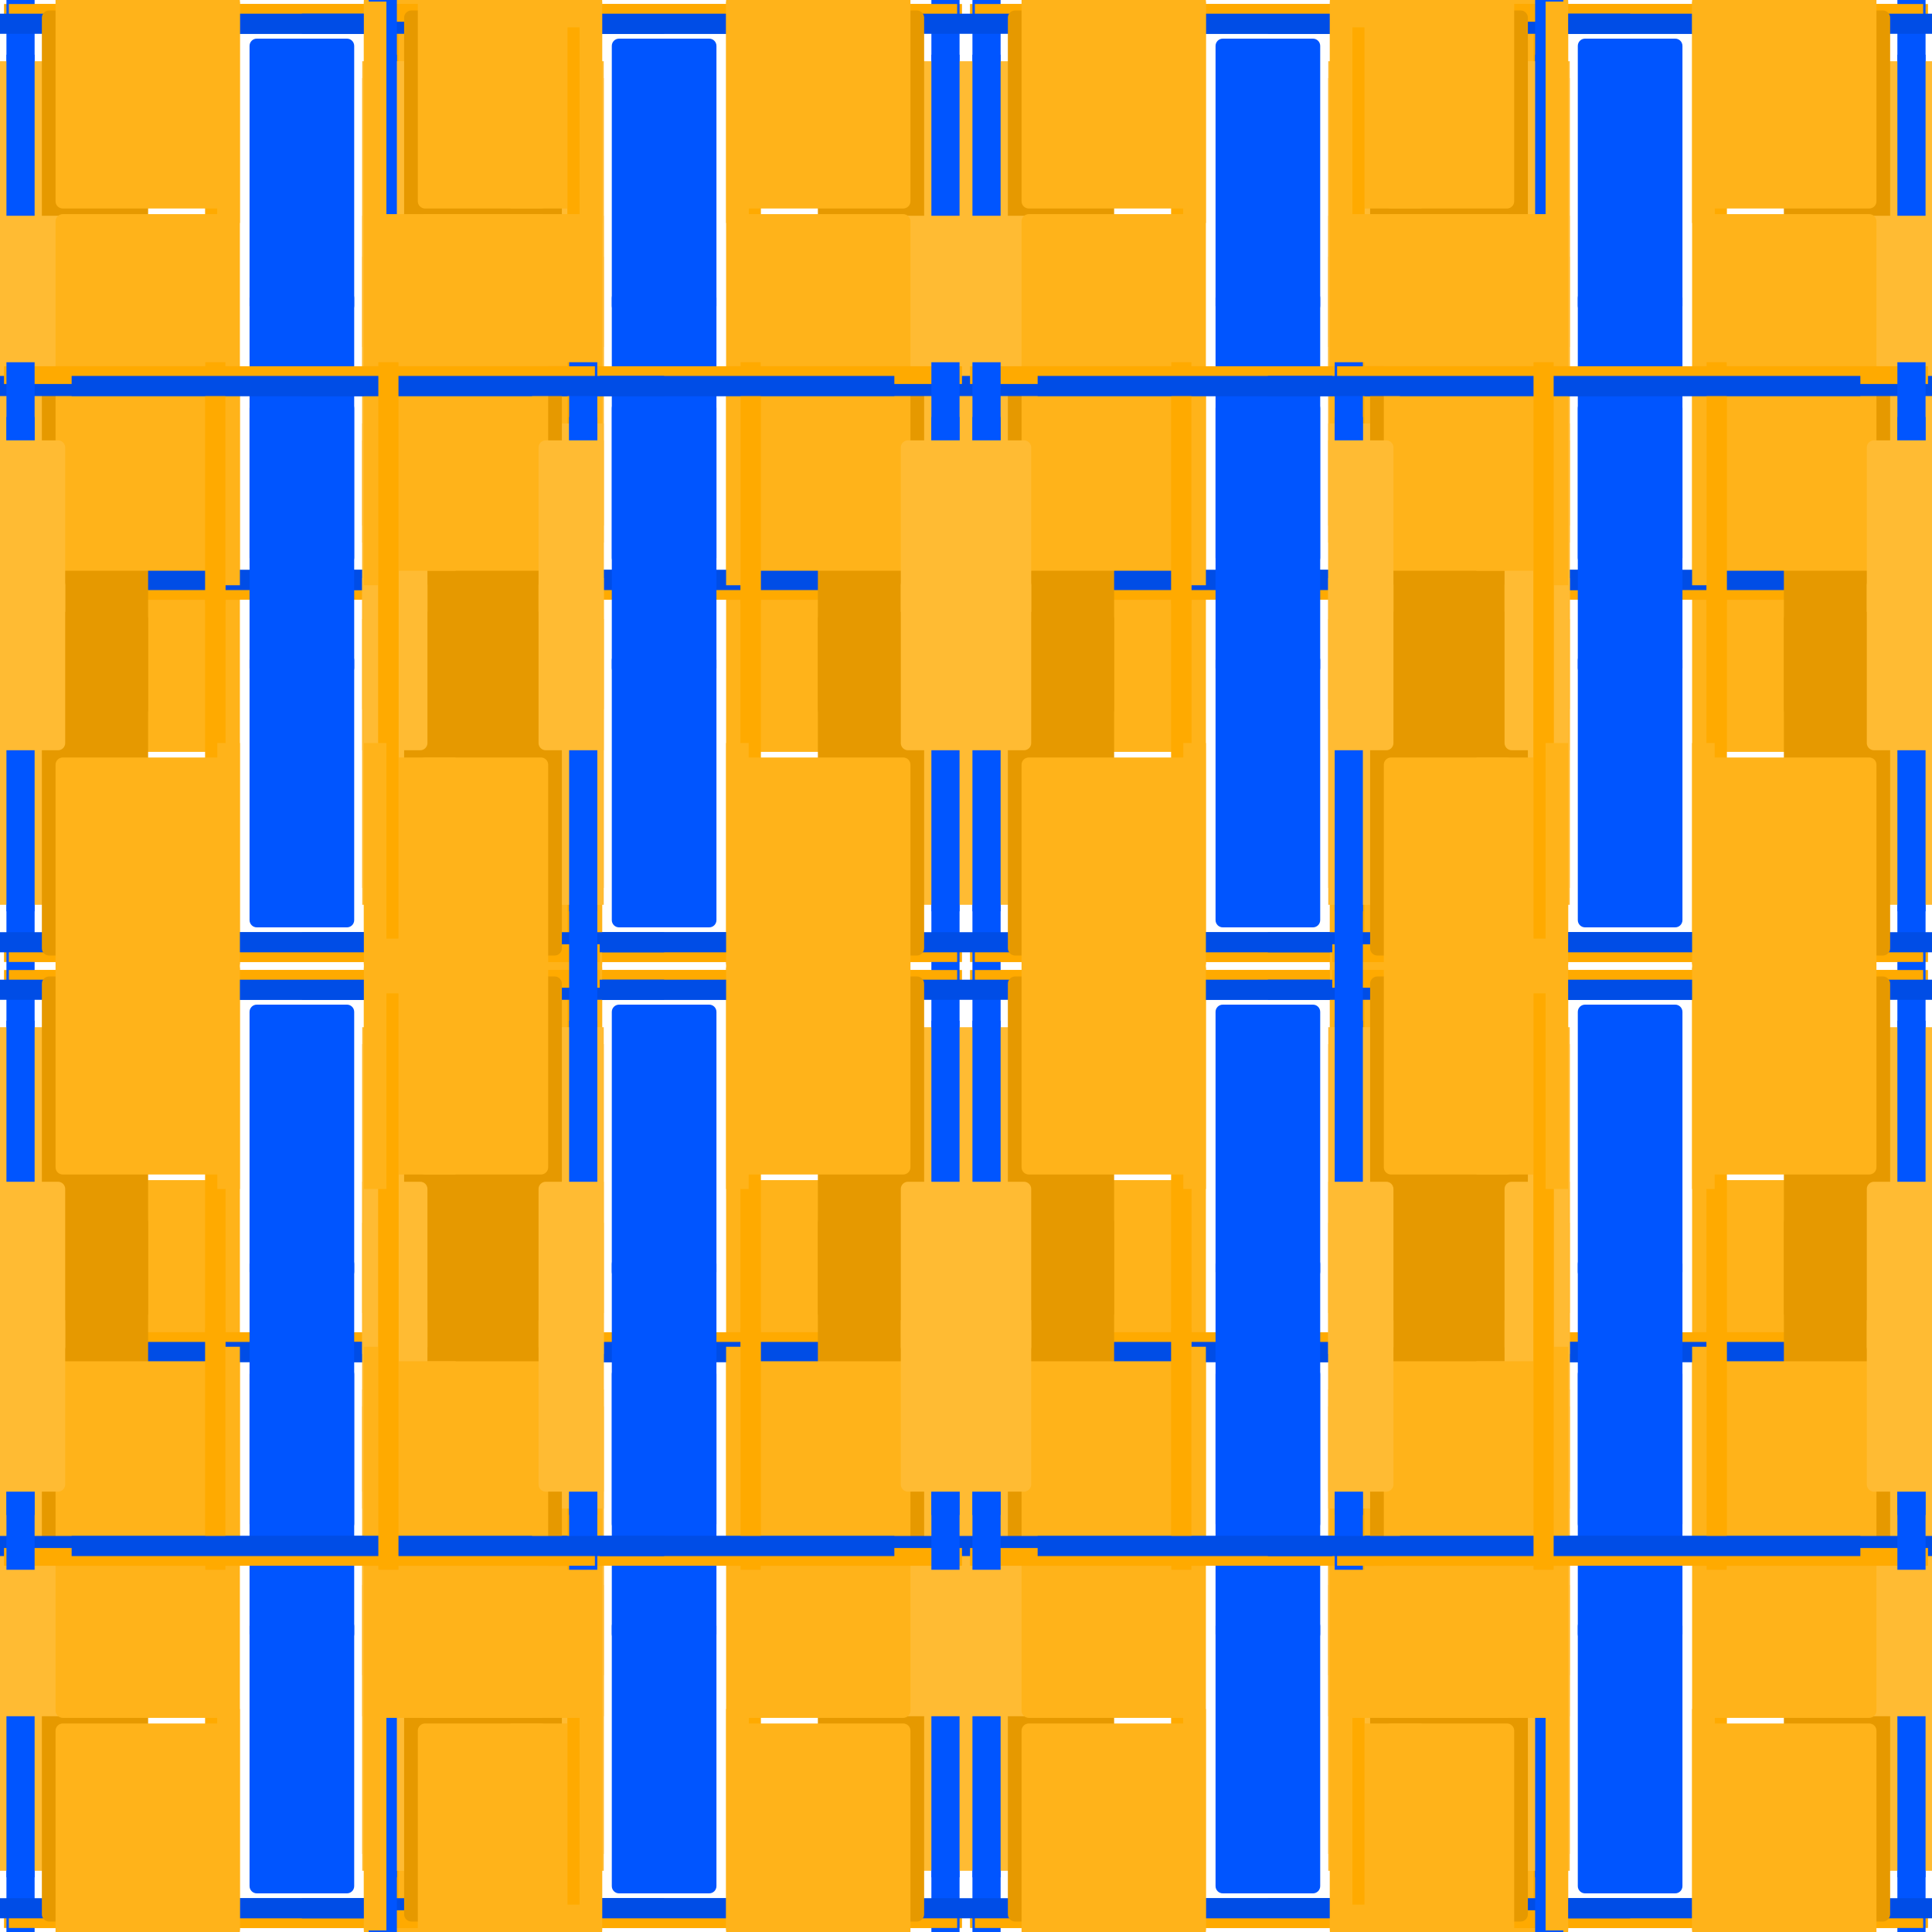
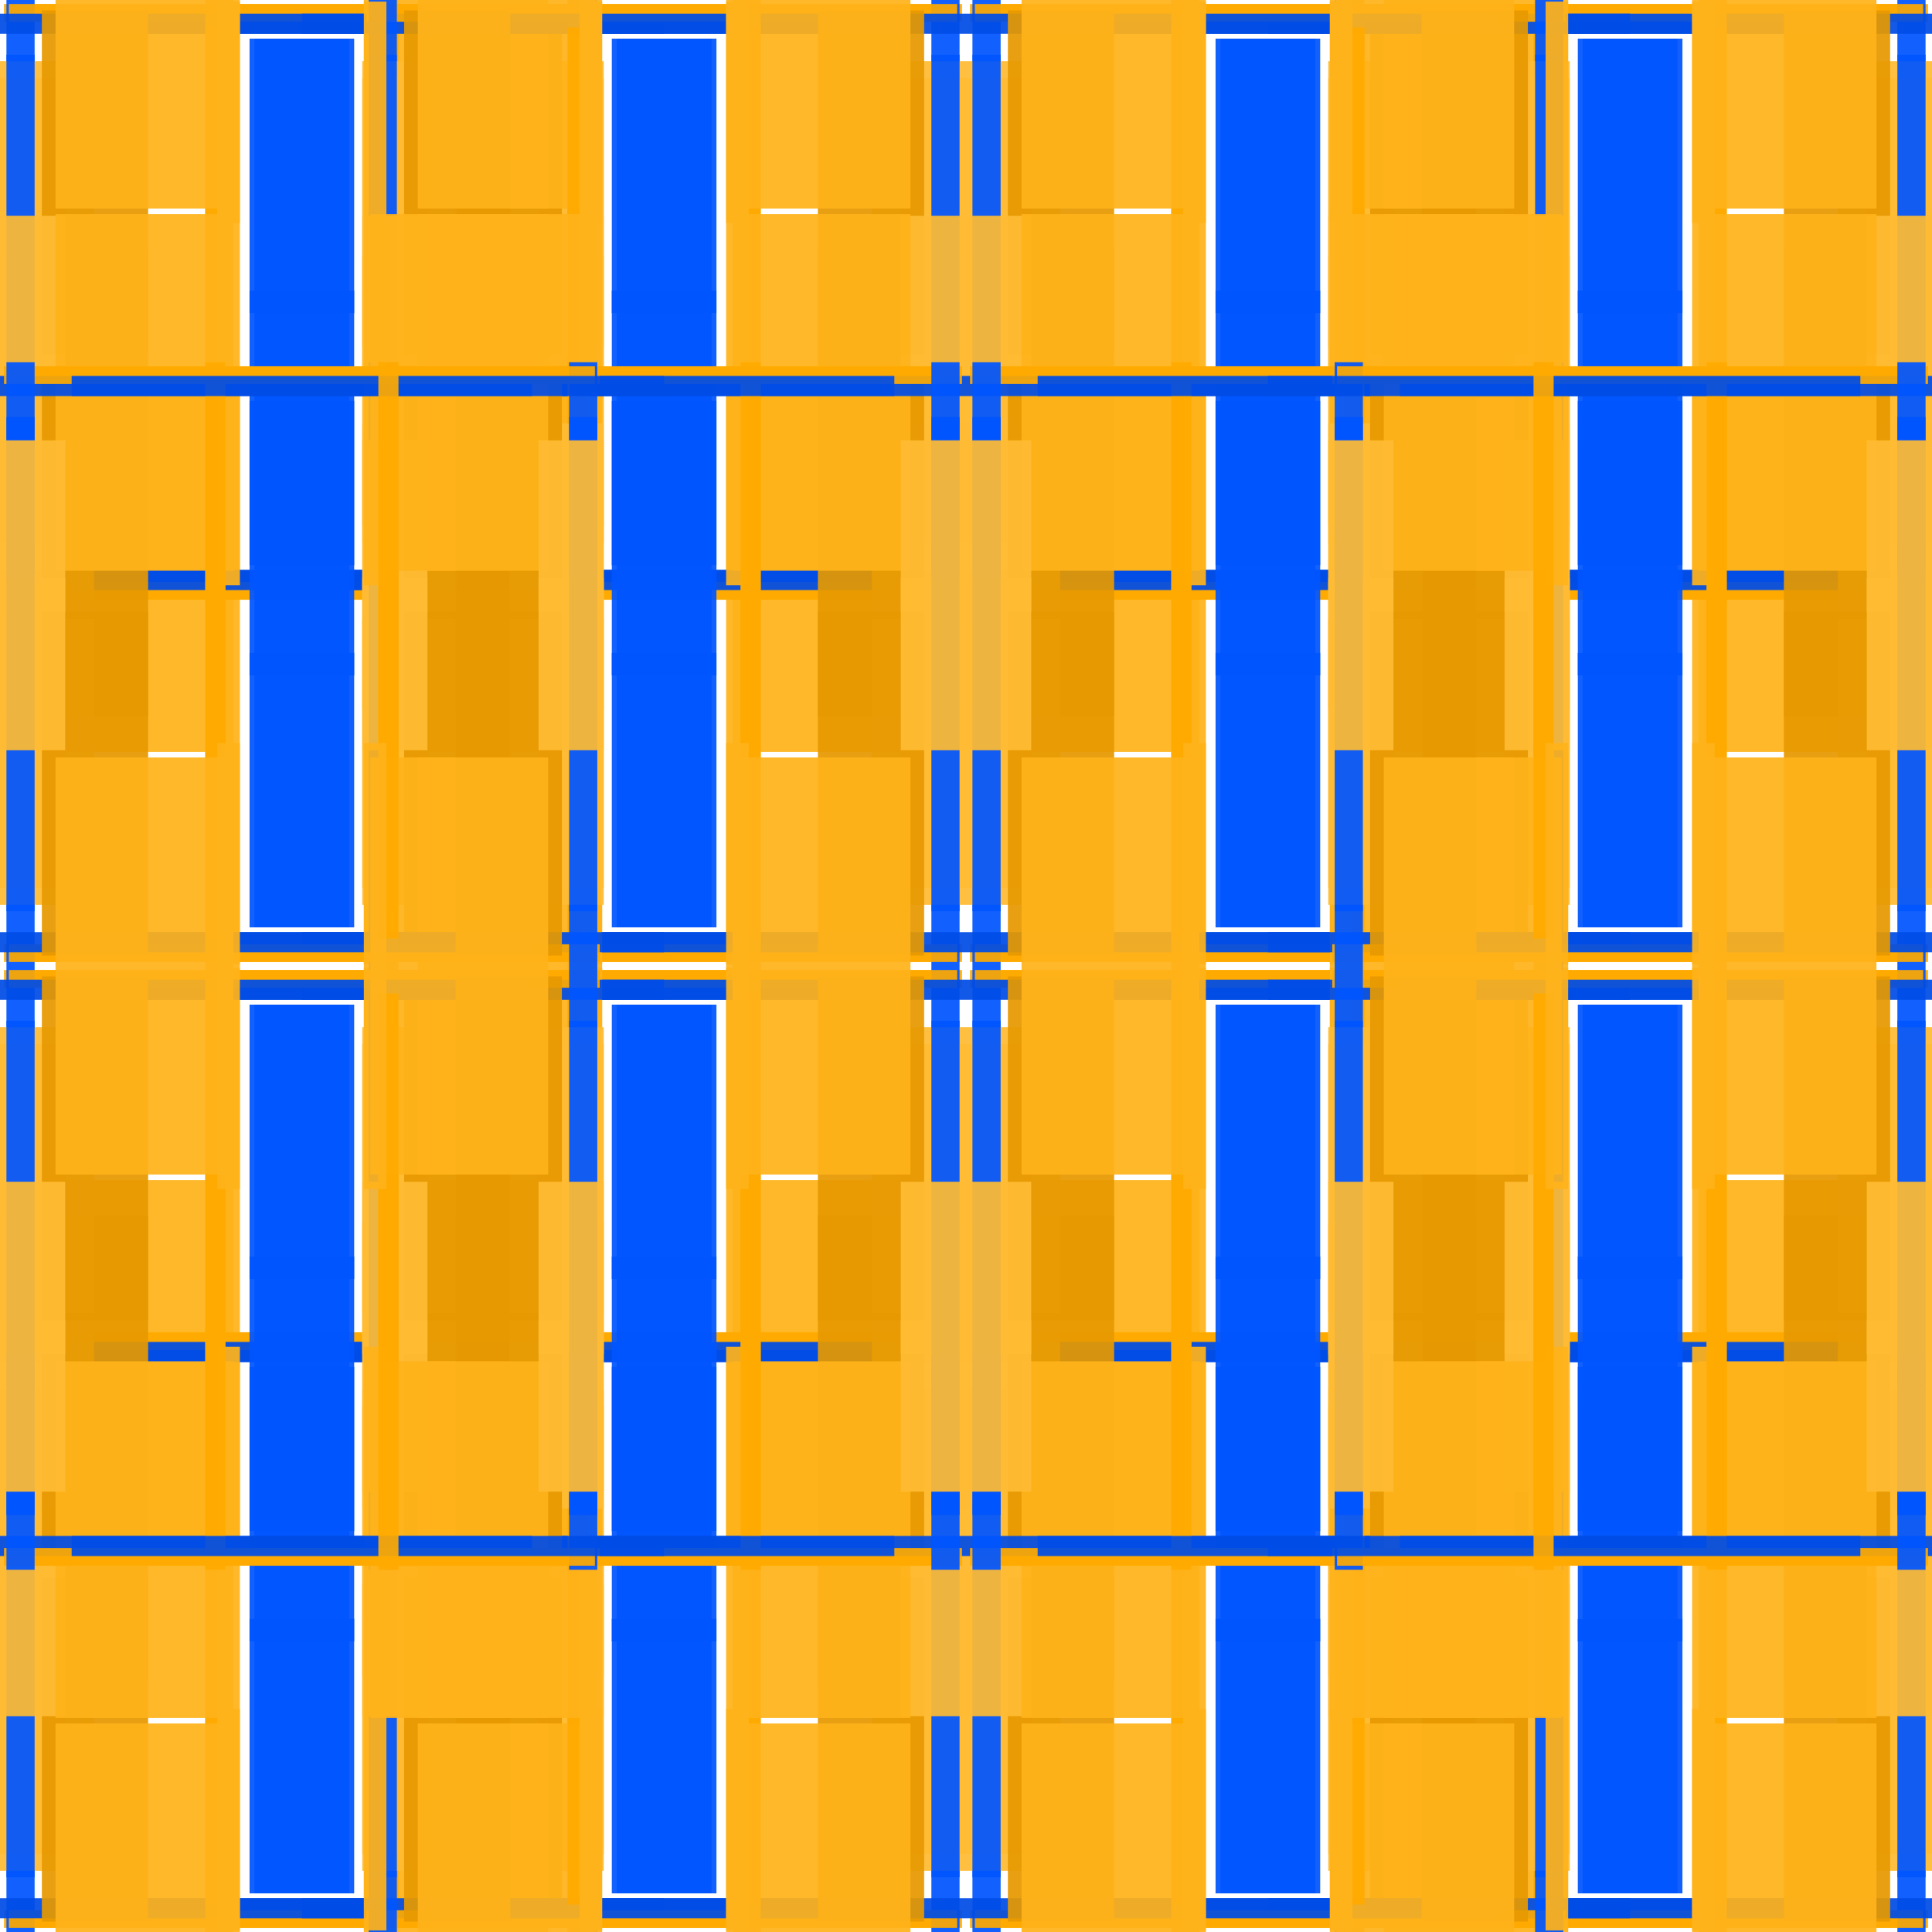
<svg xmlns="http://www.w3.org/2000/svg" xmlns:xlink="http://www.w3.org/1999/xlink" width="100%" height="100%" viewBox="0 0 2400 2400" style="stroke-width:0;background-color:#121212">
  <symbol id="quad3">
    <symbol id="quad2">
      <symbol id="quad1">
        <symbol id="quad0">
-           <rect x="5" y="5" width="734" height="22" rx="0" transform-origin="0 0" style="fill:hsl(40,100%,50%);fill-opacity:1" transform="rotate(0)translate(0 0)skewX(0)skewY(0)scale(1 1)" />
-           <rect x="-16" y="319" width="133" height="355" rx="9" transform-origin="0 0" style="fill:hsl(40,100%,60%);fill-opacity:1" transform="rotate(0)translate(0 0)skewX(0)skewY(0)scale(1 1)" />
-           <rect x="89" y="17" width="736" height="25" rx="0" transform-origin="0 0" style="fill:hsl(220,100%,45%);fill-opacity:1" transform="rotate(0)translate(0 0)skewX(0)skewY(0)scale(1 1)" />
-           <rect x="52" y="310" width="132" height="427" rx="9" transform-origin="0 0" style="fill:hsl(40,100%,45%);fill-opacity:1" transform="rotate(0)translate(0 0)skewX(0)skewY(0)scale(1 1)" />
-           <rect x="470" y="-15" width="25" height="731" rx="0" transform-origin="0 0" style="fill:hsl(40,100%,50%);fill-opacity:1" transform="rotate(0)translate(0 0)skewX(0)skewY(0)scale(1 1)" />
-           <rect x="69" y="491" width="221" height="443" rx="9" transform-origin="0 0" style="fill:hsl(40,100%,55%);fill-opacity:1" transform="rotate(0)translate(0 0)skewX(0)skewY(0)scale(1 1)" />
-           <rect x="452" y="473" width="28" height="725" rx="0" transform-origin="0 0" style="fill:hsl(40,100%,55%);fill-opacity:1" transform="rotate(0)translate(0 0)skewX(0)skewY(0)scale(1 1)" />
-           <rect x="310" y="48" width="124" height="341" rx="9" transform-origin="0 0" style="fill:hsl(220,100%,50%);fill-opacity:1" transform="rotate(0)translate(0 0)skewX(0)skewY(0)scale(1 1)" />
-           <rect x="8" y="-48" width="35" height="730" rx="0" transform-origin="0 0" style="fill:hsl(220,100%,50%);fill-opacity:1" transform="rotate(0)translate(0 0)skewX(0)skewY(0)scale(1 1)" />
-           <rect x="-82" y="97" width="163" height="385" rx="9" transform-origin="0 0" style="fill:hsl(40,100%,60%);fill-opacity:1" transform="rotate(0)translate(0 0)skewX(0)skewY(0)scale(1 1)" />
+           <rect x="5" y="5" width="734" height="22" rx="0" transform-origin="0 0" style="fill:hsl(40,100%,50%);fill-opacity:0.928" transform="rotate(0)translate(0 0)skewX(0)skewY(0)scale(1 1)" />
+           <rect x="-16" y="319" width="133" height="355" rx="0" transform-origin="0 0" style="fill:hsl(40,100%,60%);fill-opacity:0.928" transform="rotate(0)translate(0 0)skewX(0)skewY(0)scale(1 1)" />
+           <rect x="89" y="17" width="736" height="25" rx="0" transform-origin="0 0" style="fill:hsl(220,100%,45%);fill-opacity:0.928" transform="rotate(0)translate(0 0)skewX(0)skewY(0)scale(1 1)" />
+           <rect x="52" y="310" width="132" height="427" rx="0" transform-origin="0 0" style="fill:hsl(40,100%,45%);fill-opacity:0.928" transform="rotate(0)translate(0 0)skewX(0)skewY(0)scale(1 1)" />
+           <rect x="470" y="-15" width="25" height="731" rx="0" transform-origin="0 0" style="fill:hsl(40,100%,50%);fill-opacity:0.928" transform="rotate(0)translate(0 0)skewX(0)skewY(0)scale(1 1)" />
+           <rect x="69" y="491" width="221" height="443" rx="0" transform-origin="0 0" style="fill:hsl(40,100%,55%);fill-opacity:0.928" transform="rotate(0)translate(0 0)skewX(0)skewY(0)scale(1 1)" />
+           <rect x="452" y="473" width="28" height="725" rx="0" transform-origin="0 0" style="fill:hsl(40,100%,55%);fill-opacity:0.928" transform="rotate(0)translate(0 0)skewX(0)skewY(0)scale(1 1)" />
+           <rect x="310" y="48" width="124" height="341" rx="0" transform-origin="0 0" style="fill:hsl(220,100%,50%);fill-opacity:0.928" transform="rotate(0)translate(0 0)skewX(0)skewY(0)scale(1 1)" />
+           <rect x="8" y="-48" width="35" height="730" rx="0" transform-origin="0 0" style="fill:hsl(220,100%,50%);fill-opacity:0.928" transform="rotate(0)translate(0 0)skewX(0)skewY(0)scale(1 1)" />
+           <rect x="-82" y="97" width="163" height="385" rx="0" transform-origin="0 0" style="fill:hsl(40,100%,60%);fill-opacity:0.928" transform="rotate(0)translate(0 0)skewX(0)skewY(0)scale(1 1)" />
        </symbol>
        <g>
          <use xlink:href="#quad0" />
        </g>
        <g transform="scale(-1 1) translate(-750 0)">
          <use xlink:href="#quad0" />
        </g>
        <g transform="scale(-1 -1) translate(-750 -750)">
          <use xlink:href="#quad0" />
        </g>
        <g transform="scale(1 -1) translate(0 -750)">
          <use xlink:href="#quad0" />
        </g>
      </symbol>
      <g>
        <use xlink:href="#quad1" />
      </g>
      <g transform="scale(-1 1) translate(-1200 0)">
        <use xlink:href="#quad1" />
      </g>
      <g transform="scale(-1 -1) translate(-1200 -1200)">
        <use xlink:href="#quad1" />
      </g>
      <g transform="scale(1 -1) translate(0 -1200)">
        <use xlink:href="#quad1" />
      </g>
    </symbol>
    <g>
      <use xlink:href="#quad2" />
    </g>
    <g transform="scale(-1 1) translate(-2400 0)">
      <use xlink:href="#quad2" />
    </g>
    <g transform="scale(-1 -1) translate(-2400 -2400)">
      <use xlink:href="#quad2" />
    </g>
    <g transform="scale(1 -1) translate(0 -2400)">
      <use xlink:href="#quad2" />
    </g>
  </symbol>
  <g transform="scale(1 1)">
    <use xlink:href="#quad3" />
  </g>
</svg>
